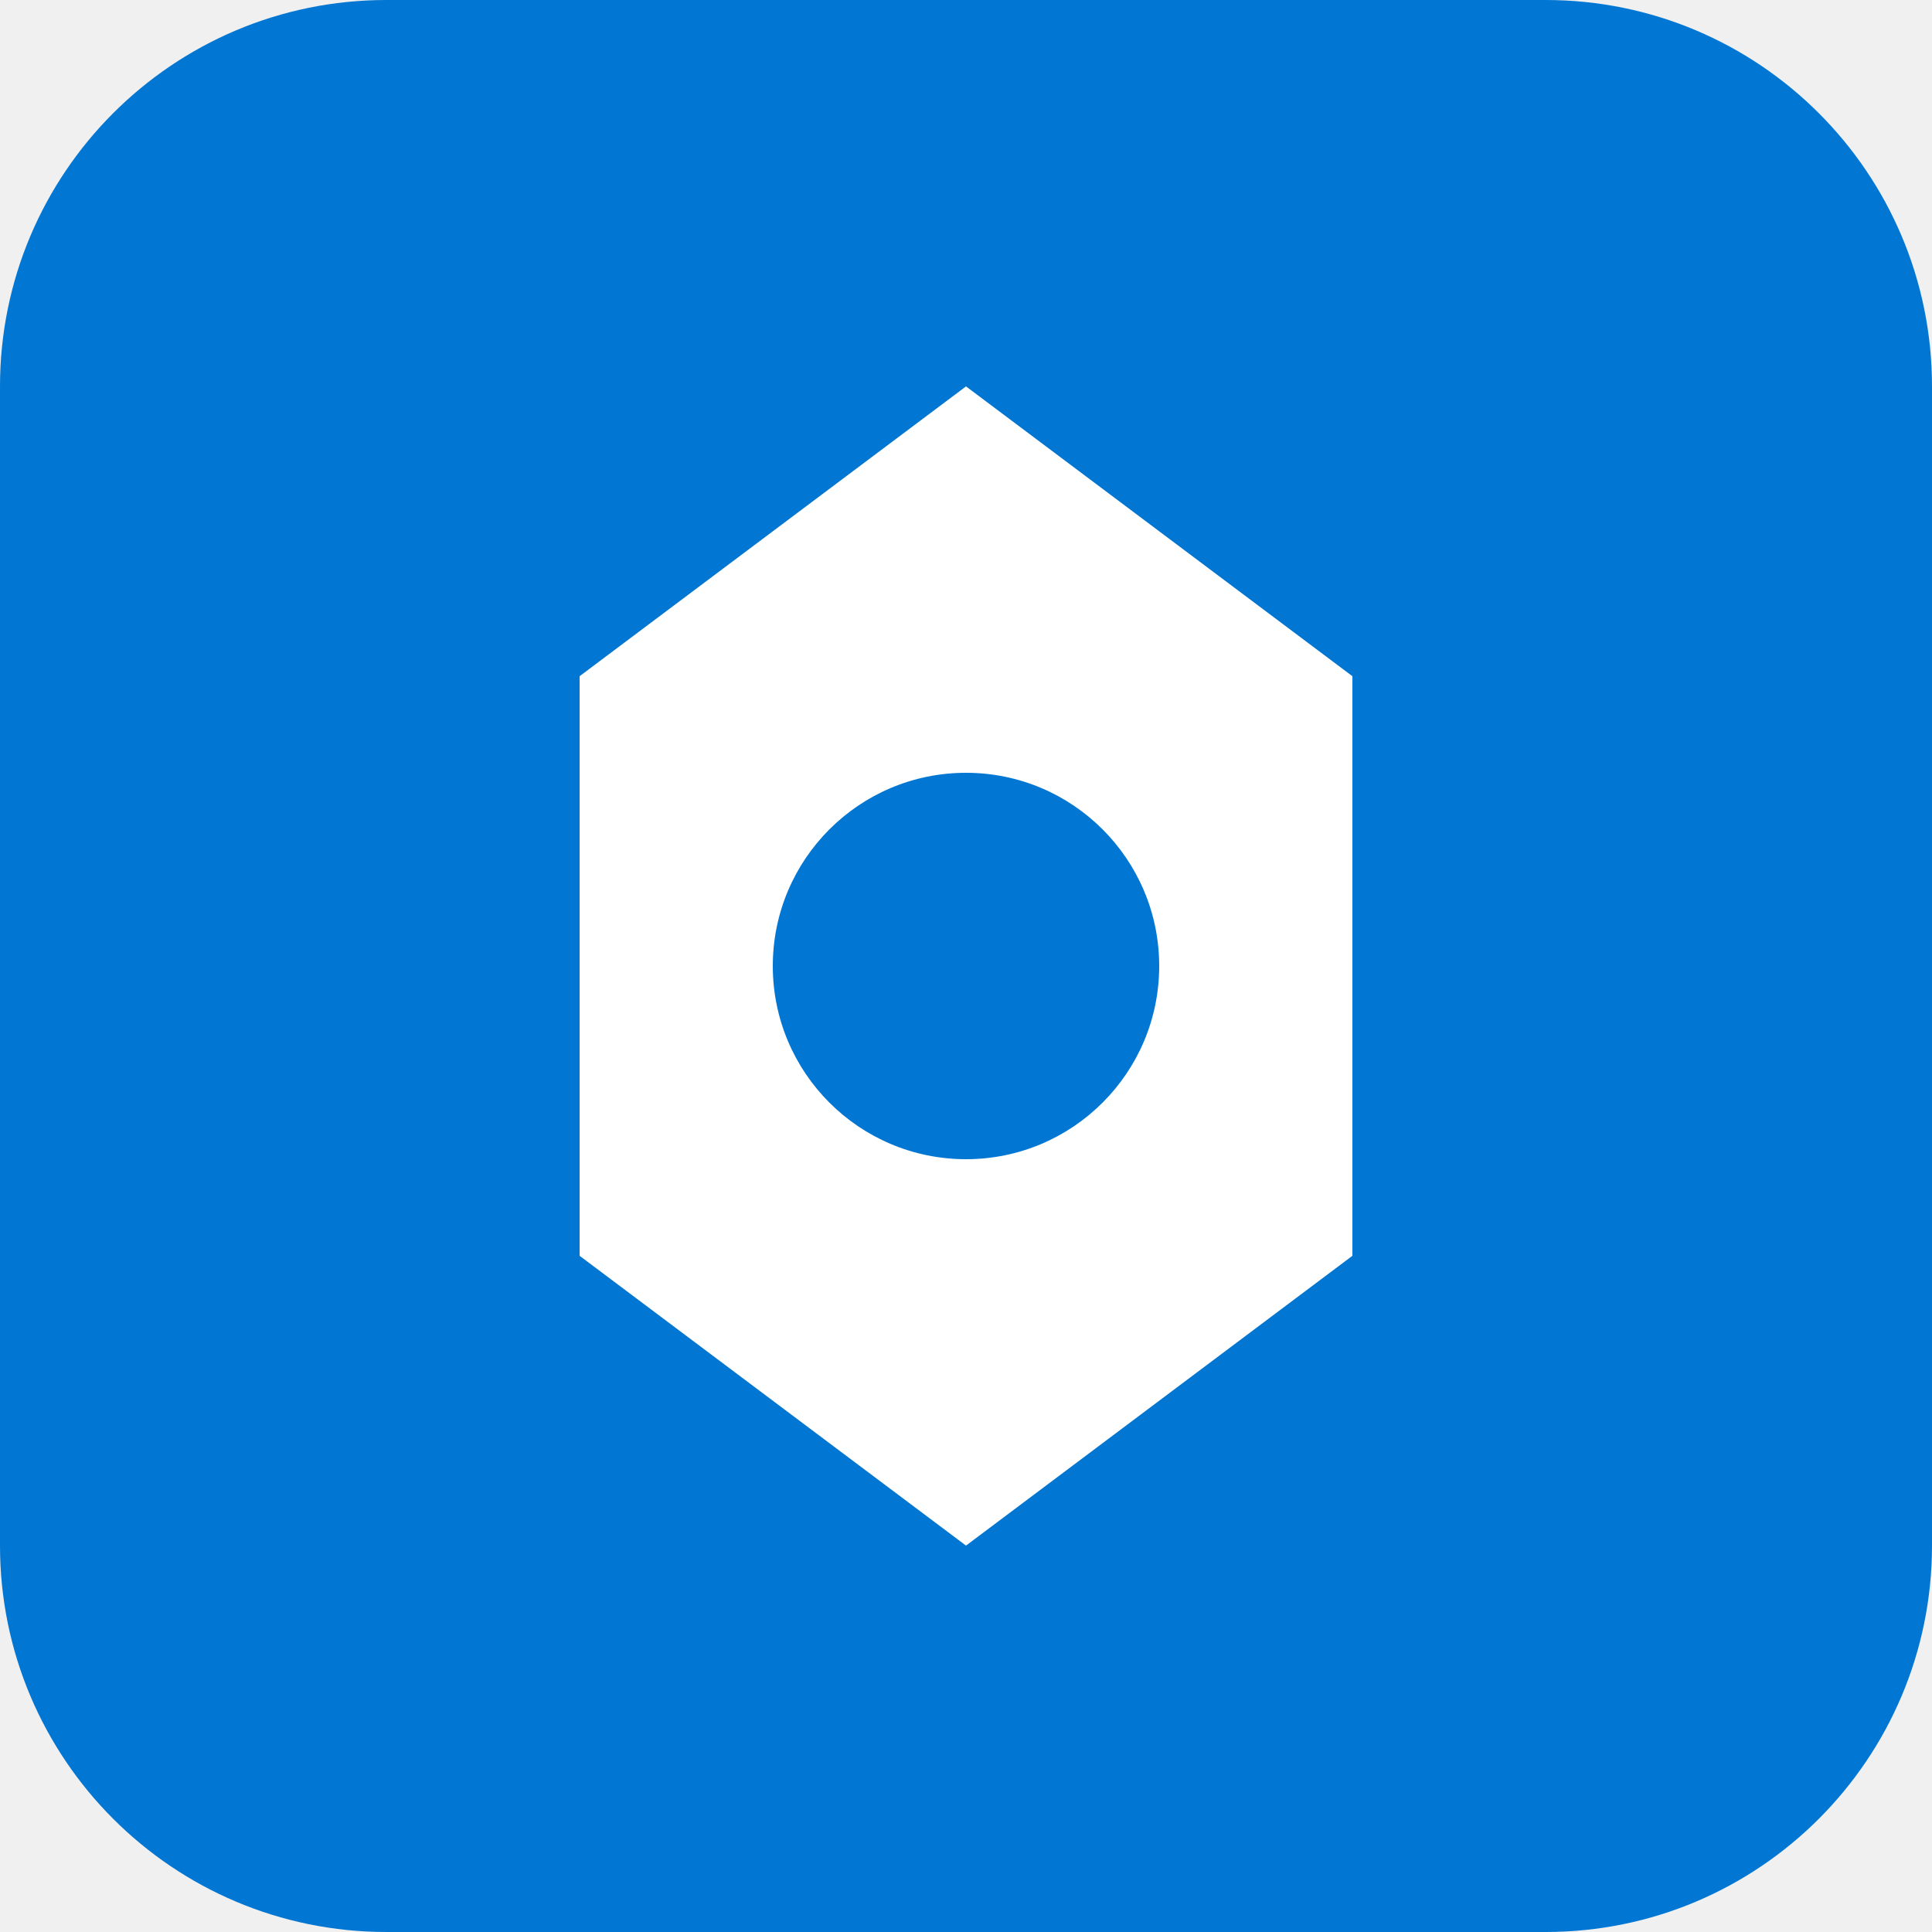
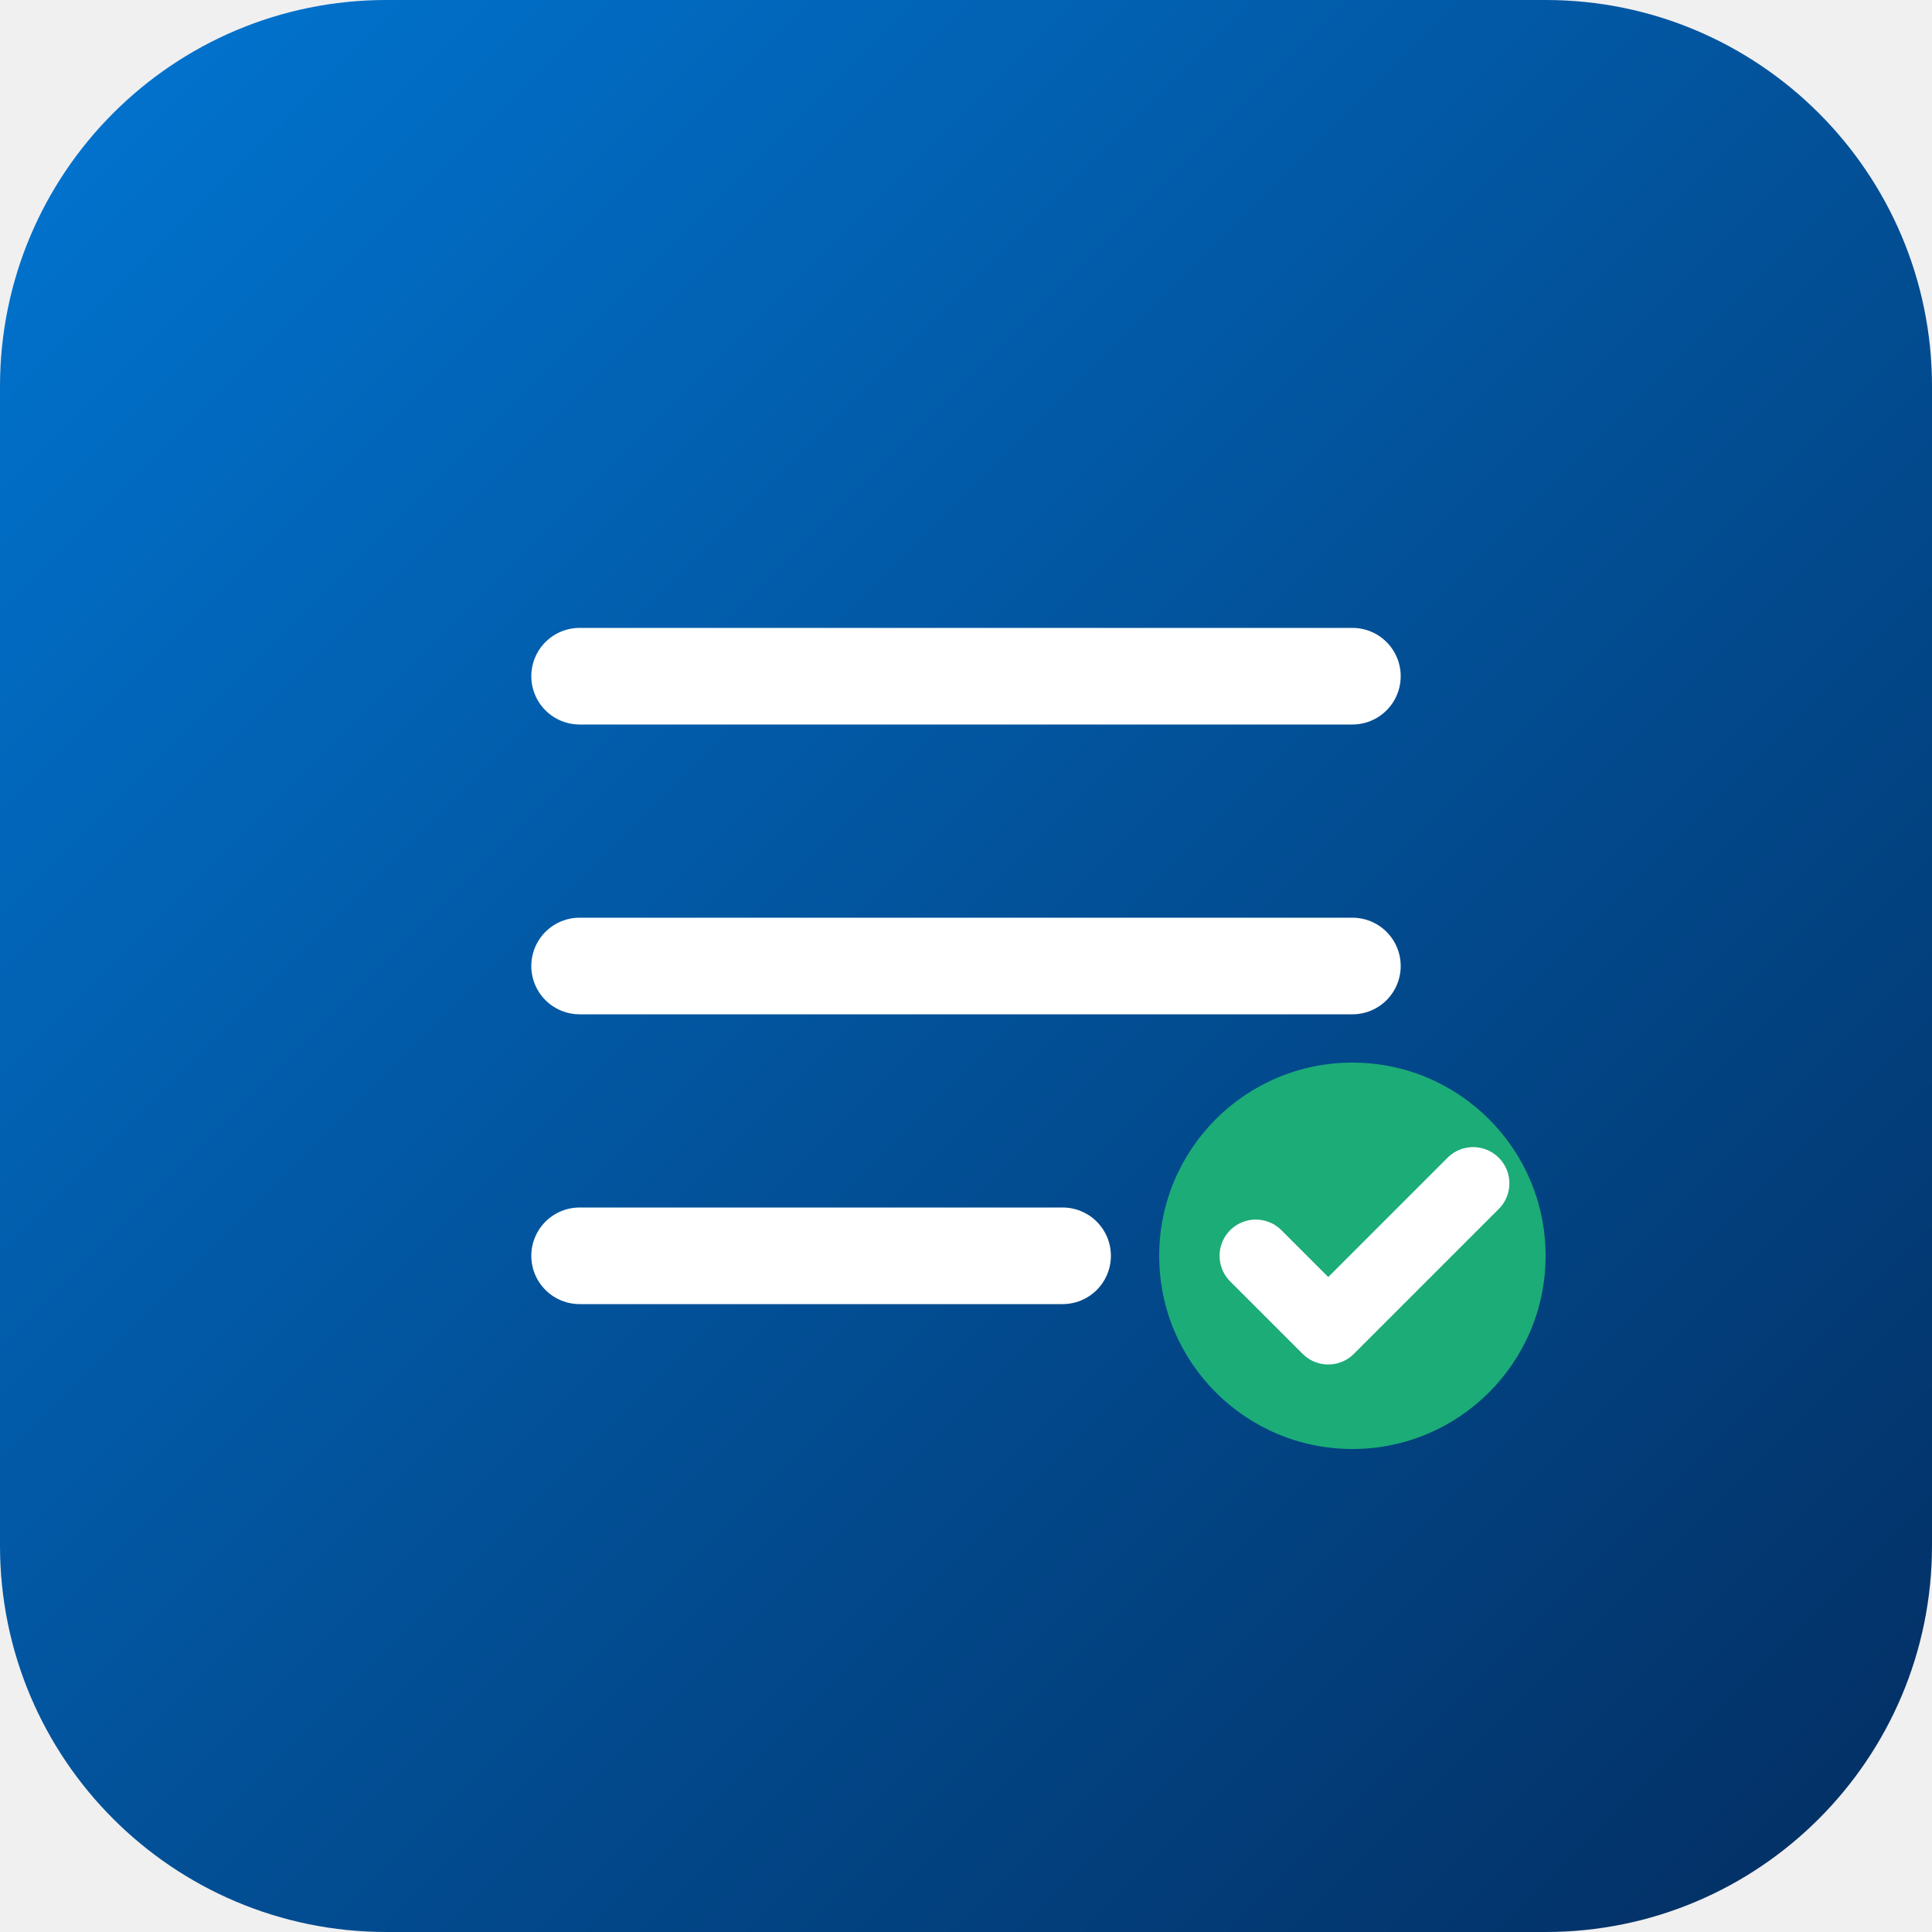
<svg xmlns="http://www.w3.org/2000/svg" width="40" height="40" viewBox="0 0 40 40">
-   <rect width="40" height="40" rx="8" fill="#0176D3" />
-   <path d="M20 8L28 14V26L20 32L12 26V14L20 8Z" fill="white" />
-   <circle cx="20" cy="20" r="4" fill="#0176D3" />
+   <defs>
+     <linearGradient id="grad" x1="0%" y1="0%" x2="100%" y2="100%">
+       <stop offset="0%" style="stop-color:#0176D3;stop-opacity:1" />
+       <stop offset="100%" style="stop-color:#032D60;stop-opacity:1" />
+     </linearGradient>
+   </defs>
+   <rect width="40" height="40" rx="8" fill="url(#grad)" />
+   <path d="M12 14h16M12 20h16M12 26h10" stroke="white" stroke-width="2" stroke-linecap="round" />
+   <circle cx="28" cy="26" r="4" fill="#1CAC78" />
+   <path d="M26 26l1.5 1.5 3-3" stroke="white" stroke-width="1.5" stroke-linecap="round" stroke-linejoin="round" fill="none" />
</svg>
